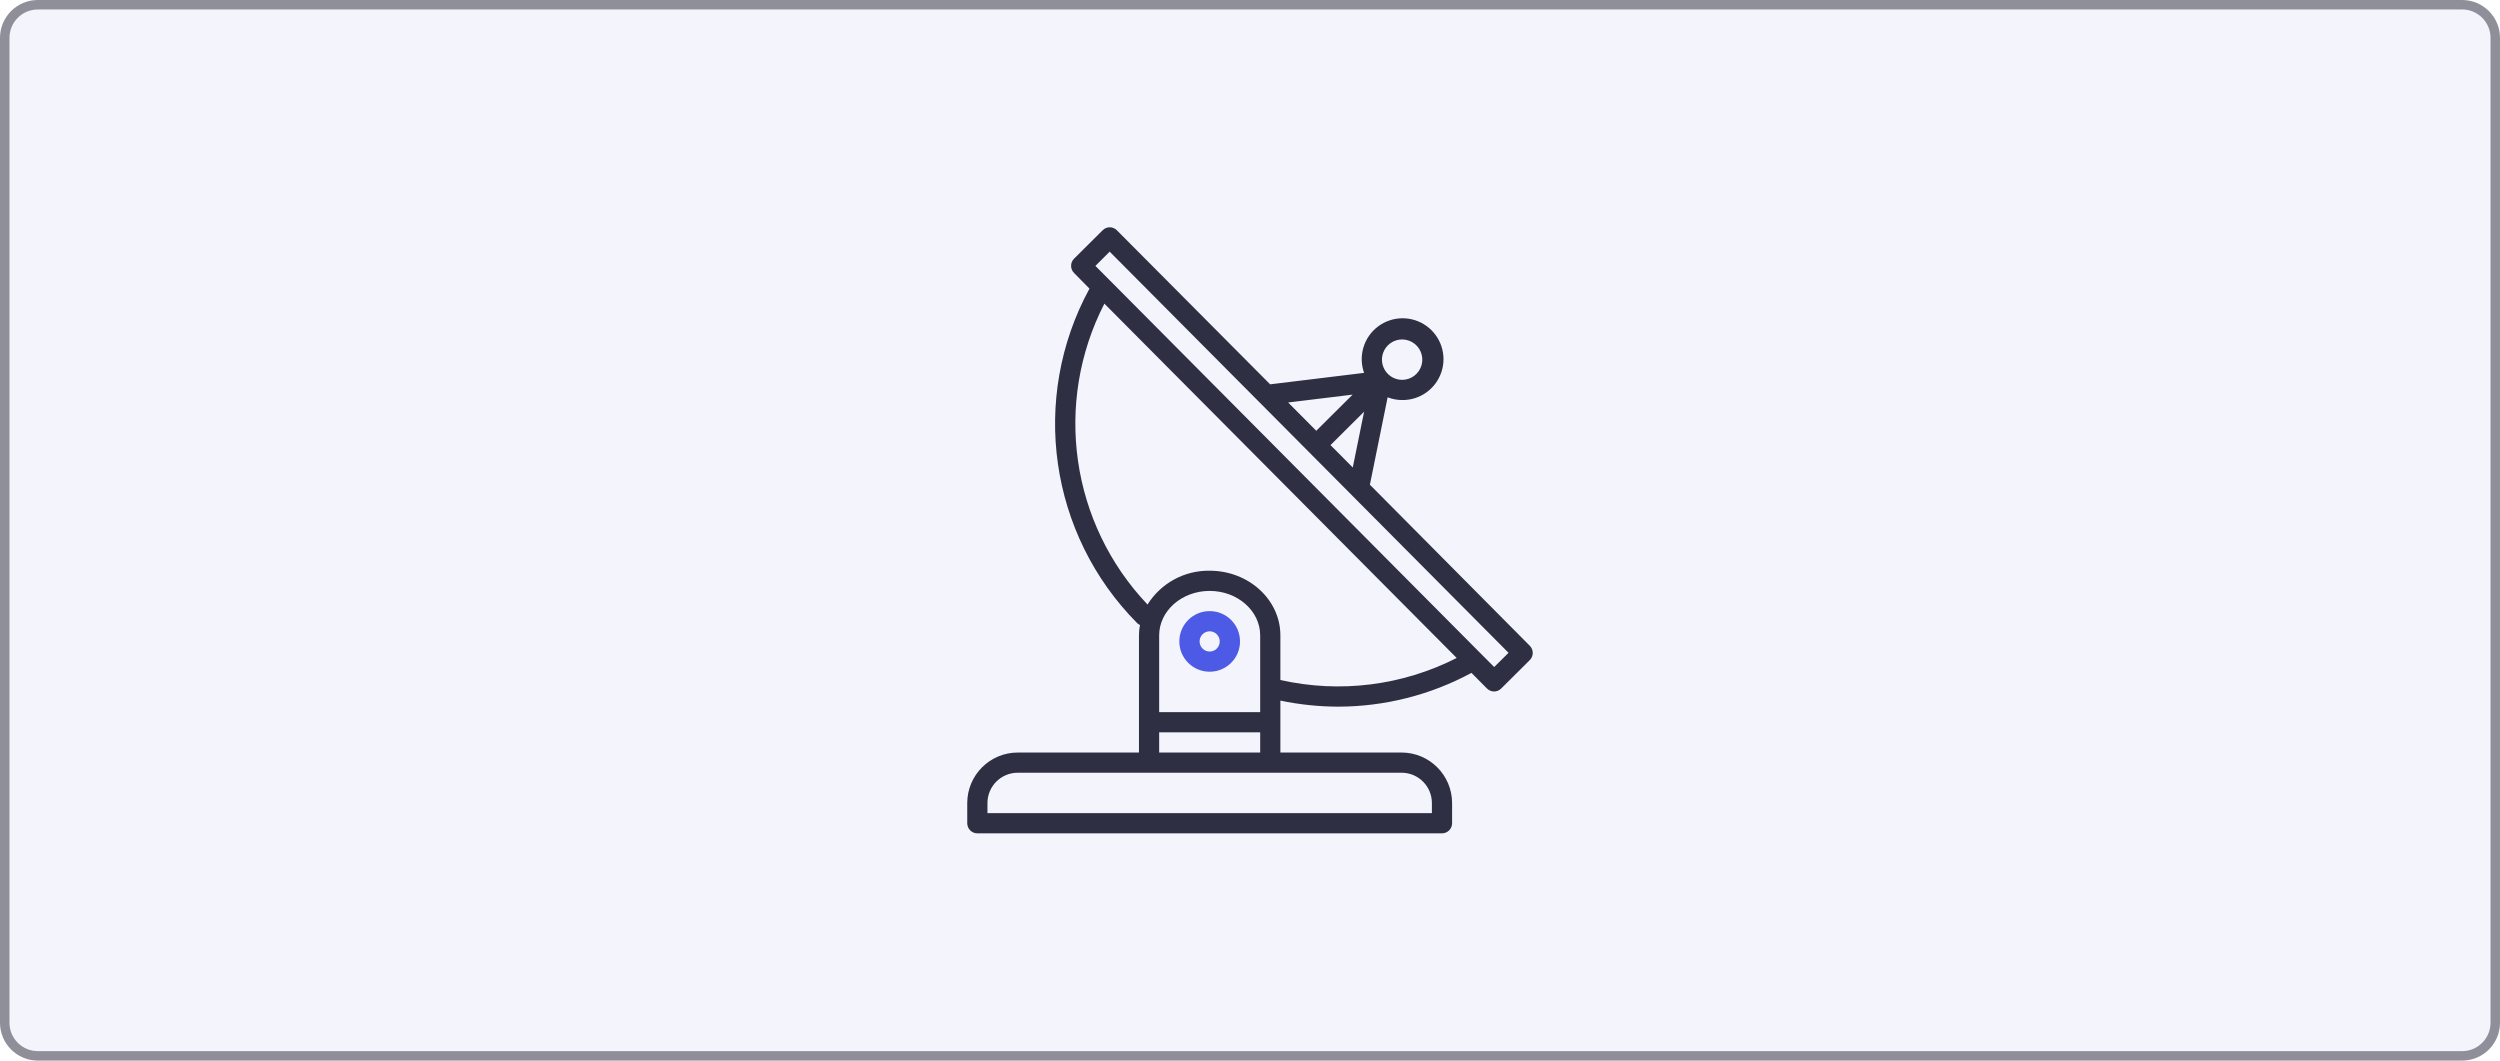
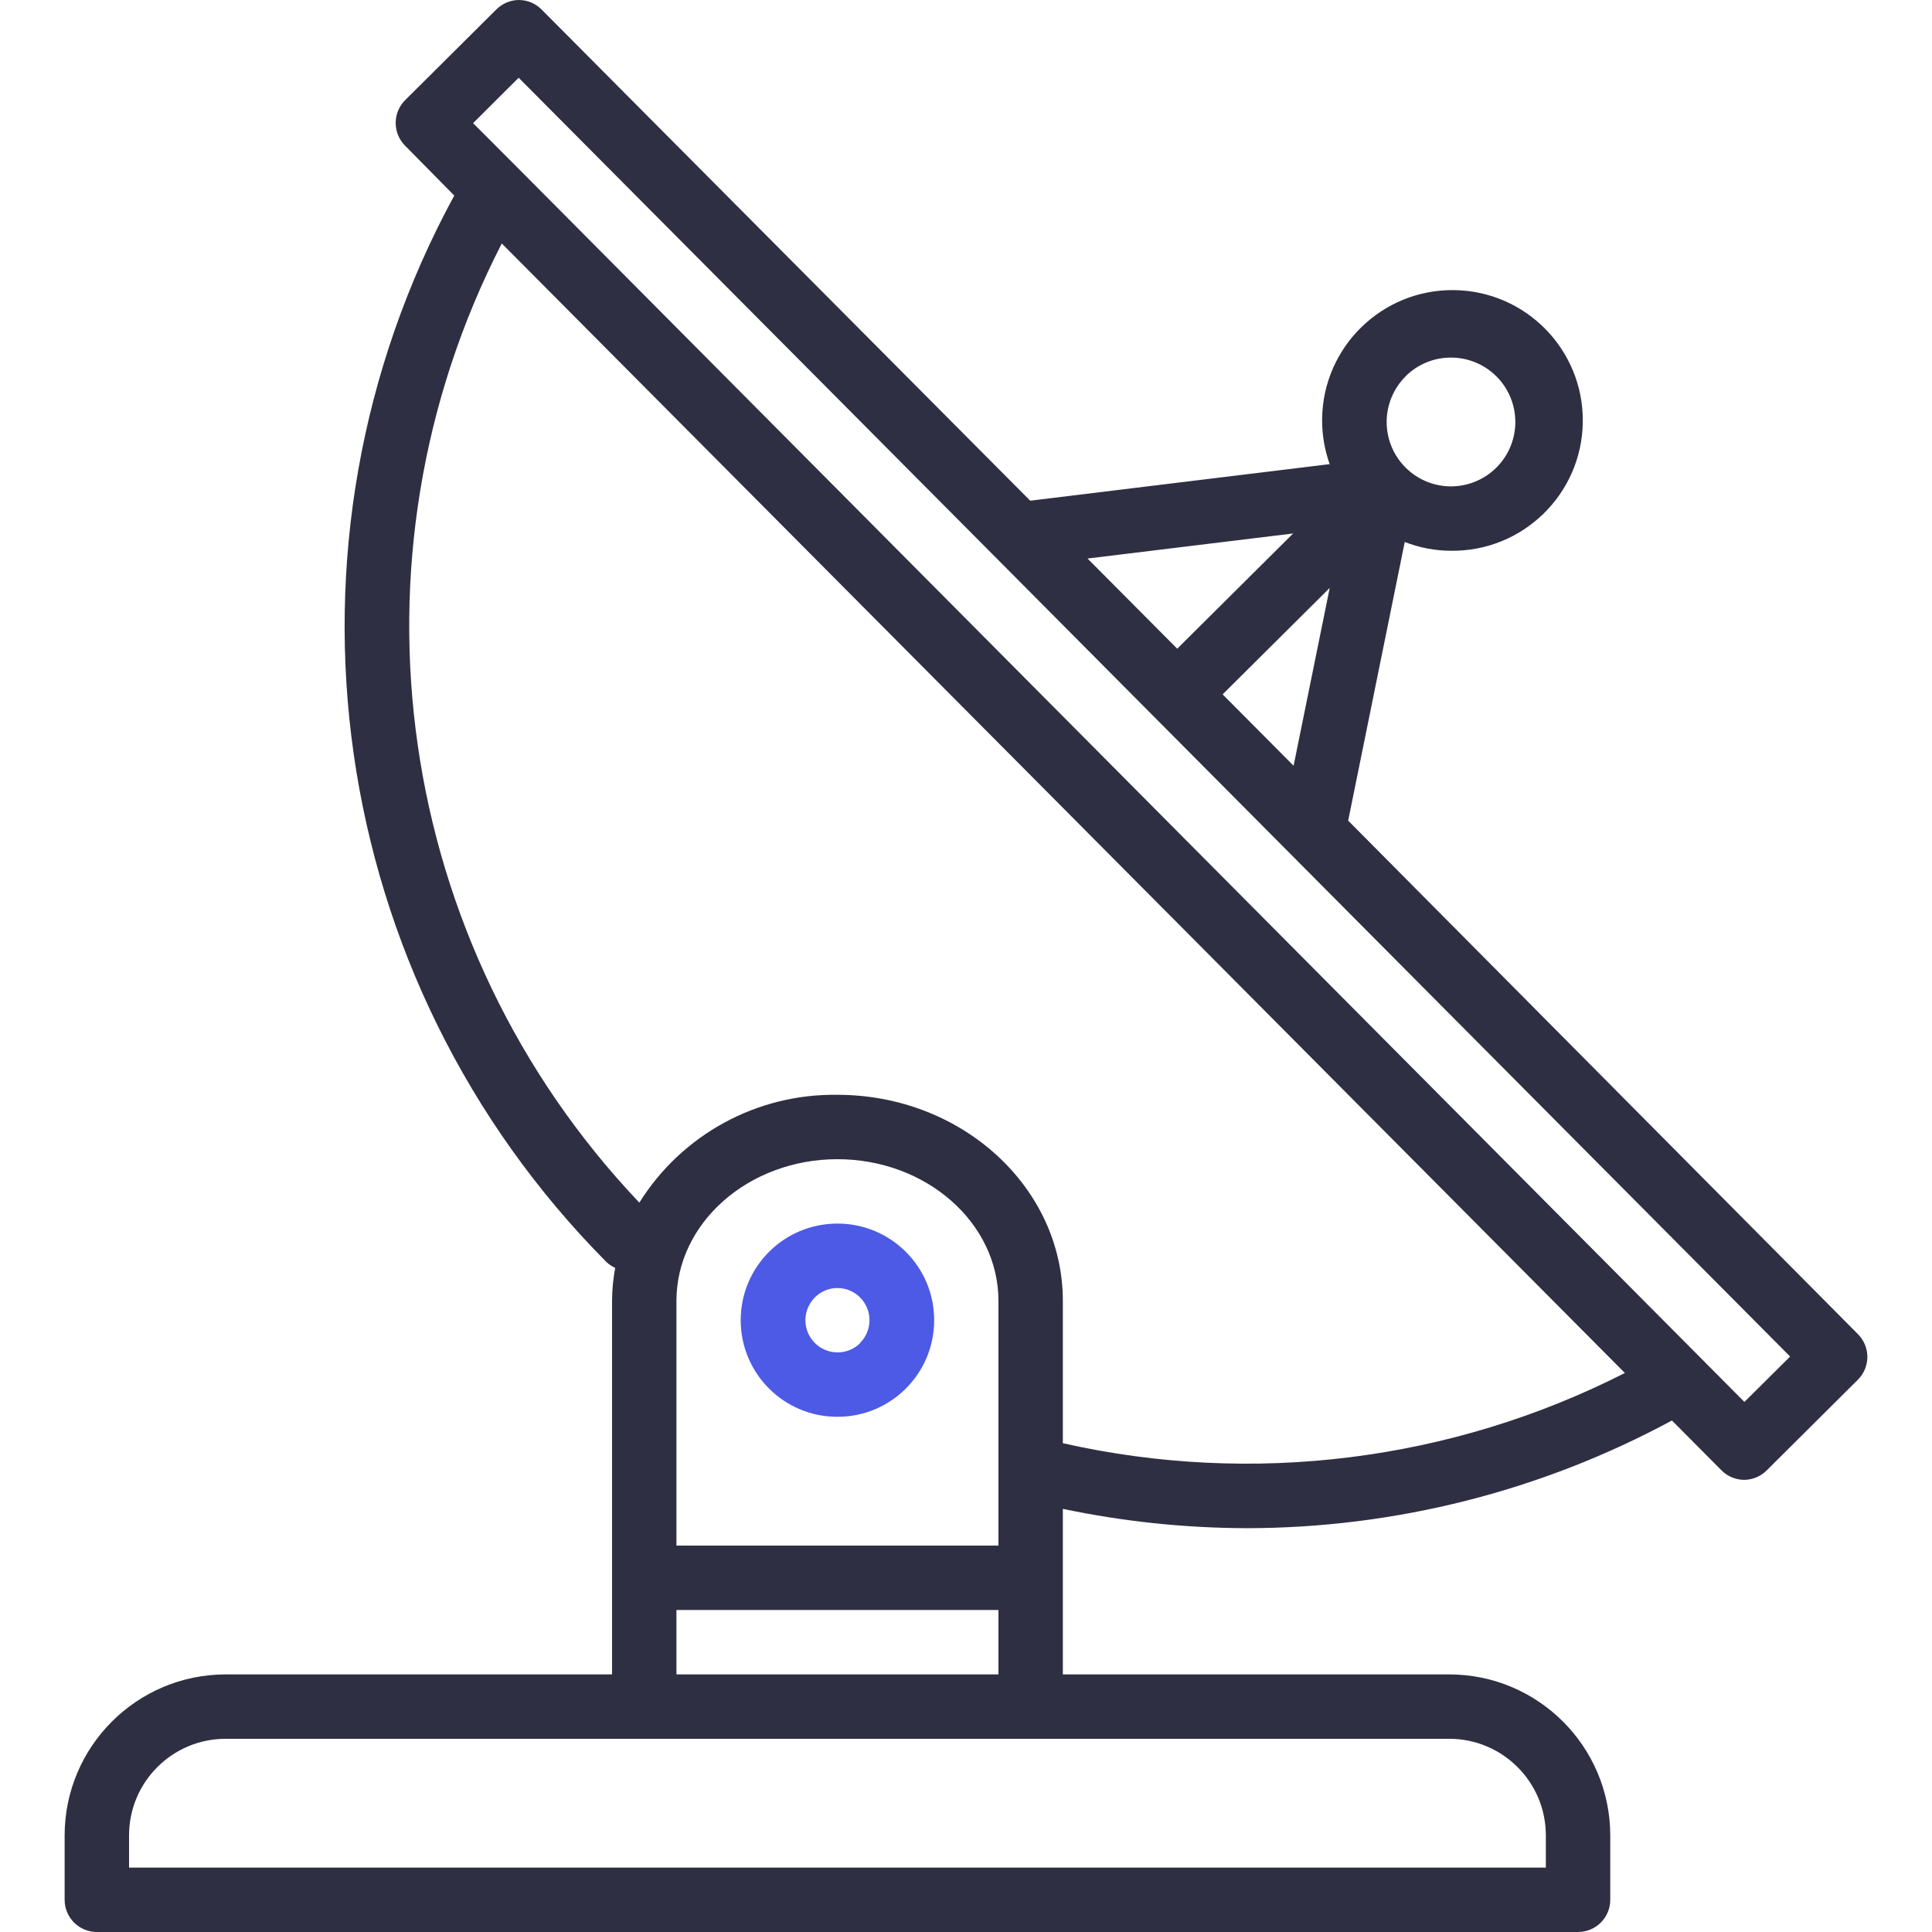
- <svg xmlns="http://www.w3.org/2000/svg" width="264" height="112" fill="none" viewBox="0 0 264 112">
-   <rect width="263" height="111" x=".5" y=".5" fill="#f4f4fd" stroke="#8e8f99" rx="3.5" />
-   <path fill="#2e2f42" d="m161.546 68.195-16.886-17.01 1.874-9.23c.484.188.998.287 1.517.29h.013a4.318 4.318 0 1 0-4.017-2.87l-9.92 1.21-16.182-16.265a1.07 1.07 0 0 0-.753-.32c-.28.002-.548.113-.747.31l-3.025 3.008a1.067 1.067 0 0 0 0 1.509l1.628 1.65a29.885 29.885 0 0 0 5.039 35.327q.129.122.292.195a6 6 0 0 0-.104 1.094v12.374h-12.8a5.34 5.34 0 0 0-5.334 5.333v2.133c0 .59.478 1.067 1.067 1.067h49.067c.589 0 1.066-.478 1.066-1.067V84.8a5.34 5.34 0 0 0-5.333-5.333h-12.8v-5.484c2.005.42 4.048.635 6.097.64a29.7 29.7 0 0 0 14.08-3.567l1.636 1.646c.199.202.47.318.754.32.28-.002.548-.113.746-.31l3.025-3.008a1.066 1.066 0 0 0 0-1.509M146.56 36.466a2.133 2.133 0 1 1 1.503 3.646h-.006a2.133 2.133 0 0 1-1.493-3.646zm-2.511 7.01-1.197 5.89-2.351-2.364zm-1.212-1.804-3.84 3.817-2.971-2.987zm5.171 39.928a3.2 3.2 0 0 1 3.2 3.2v1.067h-46.933V84.8a3.2 3.2 0 0 1 3.2-3.2zm-14.933-4.267v2.134h-10.667v-2.134zM122.408 75.2v-8.107c0-2.587 2.393-4.693 5.333-4.693s5.334 2.106 5.334 4.693V75.2zm12.8-3.392v-4.715c0-3.764-3.349-6.826-7.467-6.826a7.6 7.6 0 0 0-6.562 3.572 27.74 27.74 0 0 1-4.557-31.774l37.204 37.417a27.64 27.64 0 0 1-18.618 2.326m22.578-1.368-1.503-1.51-39.102-39.339-1.509-1.512 1.509-1.504 15.87 15.96c.008 0 .012.013.02.019L159.3 68.936z" />
-   <path fill="#4d5ae5" d="M127.751 64.533h-.01a3.2 3.2 0 1 0-.009 6.4h.009a3.2 3.2 0 1 0 .01-6.4m.747 3.957a1.067 1.067 0 1 1-.757-1.823 1.067 1.067 0 0 1 .747 1.823z" />
+ <svg xmlns="http://www.w3.org/2000/svg" width="64" height="64" viewBox="0 0 64 64" fill="none">
+   <path d="M61.546 44.195L44.66 27.185L46.534 17.954C47.018 18.143 47.532 18.242 48.051 18.245H48.064C50.448 18.273 52.404 16.363 52.432 13.979C52.461 11.594 50.55 9.638 48.166 9.61C45.781 9.582 43.825 11.492 43.797 13.877C43.791 14.387 43.876 14.894 44.047 15.375L34.127 16.586L17.945 0.32C17.747 0.117 17.476 0.002 17.192 0C16.912 0.001 16.644 0.113 16.445 0.31L13.42 3.318C13.004 3.735 13.004 4.41 13.42 4.827L15.048 6.478C8.742 18.074 10.79 32.434 20.087 41.804C20.172 41.885 20.271 41.951 20.379 41.999C20.312 42.36 20.277 42.726 20.275 43.093V55.467H7.475C4.531 55.47 2.145 57.856 2.141 60.8V62.933C2.141 63.522 2.619 64 3.208 64H52.275C52.864 64 53.342 63.522 53.342 62.933V60.8C53.338 57.856 50.952 55.47 48.008 55.467H35.208V49.983C37.213 50.404 39.256 50.618 41.305 50.623C46.221 50.618 51.059 49.392 55.385 47.056L57.022 48.702C57.22 48.904 57.491 49.02 57.775 49.022C58.055 49.02 58.323 48.909 58.521 48.712L61.546 45.703C61.963 45.287 61.963 44.612 61.546 44.195ZM46.56 12.466C47.395 11.635 48.746 11.639 49.577 12.474C50.407 13.31 50.404 14.66 49.568 15.491C49.169 15.889 48.627 16.112 48.063 16.112H48.057C46.879 16.106 45.929 15.146 45.935 13.968C45.938 13.404 46.164 12.864 46.564 12.466H46.56ZM44.049 19.475L42.852 25.366L40.501 23.002L44.049 19.475ZM42.837 17.672L38.997 21.489L36.026 18.502L42.837 17.672ZM48.008 57.6C49.776 57.6 51.208 59.033 51.208 60.8V61.867H4.275V60.8C4.275 59.033 5.707 57.6 7.475 57.6H48.008ZM33.075 53.333V55.467H22.408V53.333H33.075ZM22.408 51.2V43.093C22.408 40.506 24.801 38.4 27.741 38.4C30.682 38.4 33.075 40.506 33.075 43.093V51.2H22.408ZM35.208 47.808V43.093C35.208 39.329 31.859 36.267 27.741 36.267C25.079 36.226 22.59 37.581 21.179 39.839C13.064 31.291 11.236 18.549 16.622 8.065L53.826 45.482C48.081 48.404 41.495 49.227 35.208 47.808ZM57.786 46.441L56.283 44.929L17.181 5.591L15.672 4.079L17.181 2.575L33.051 18.534C33.059 18.534 33.063 18.548 33.071 18.554L59.3 44.937L57.786 46.441Z" fill="#2E2F42" />
+   <path d="M27.751 40.533H27.741C25.974 40.531 24.539 41.961 24.537 43.728C24.534 45.496 25.965 46.931 27.732 46.933H27.741C29.509 46.936 30.944 45.505 30.946 43.738C30.949 41.971 29.518 40.536 27.751 40.533ZM28.498 44.49C28.297 44.689 28.025 44.801 27.741 44.8C27.152 44.797 26.677 44.317 26.68 43.728C26.682 43.446 26.795 43.176 26.995 42.977C27.193 42.78 27.462 42.668 27.741 42.667C28.331 42.67 28.806 43.15 28.803 43.739C28.801 44.021 28.688 44.291 28.488 44.49H28.498Z" fill="#4D5AE5" />
</svg>
